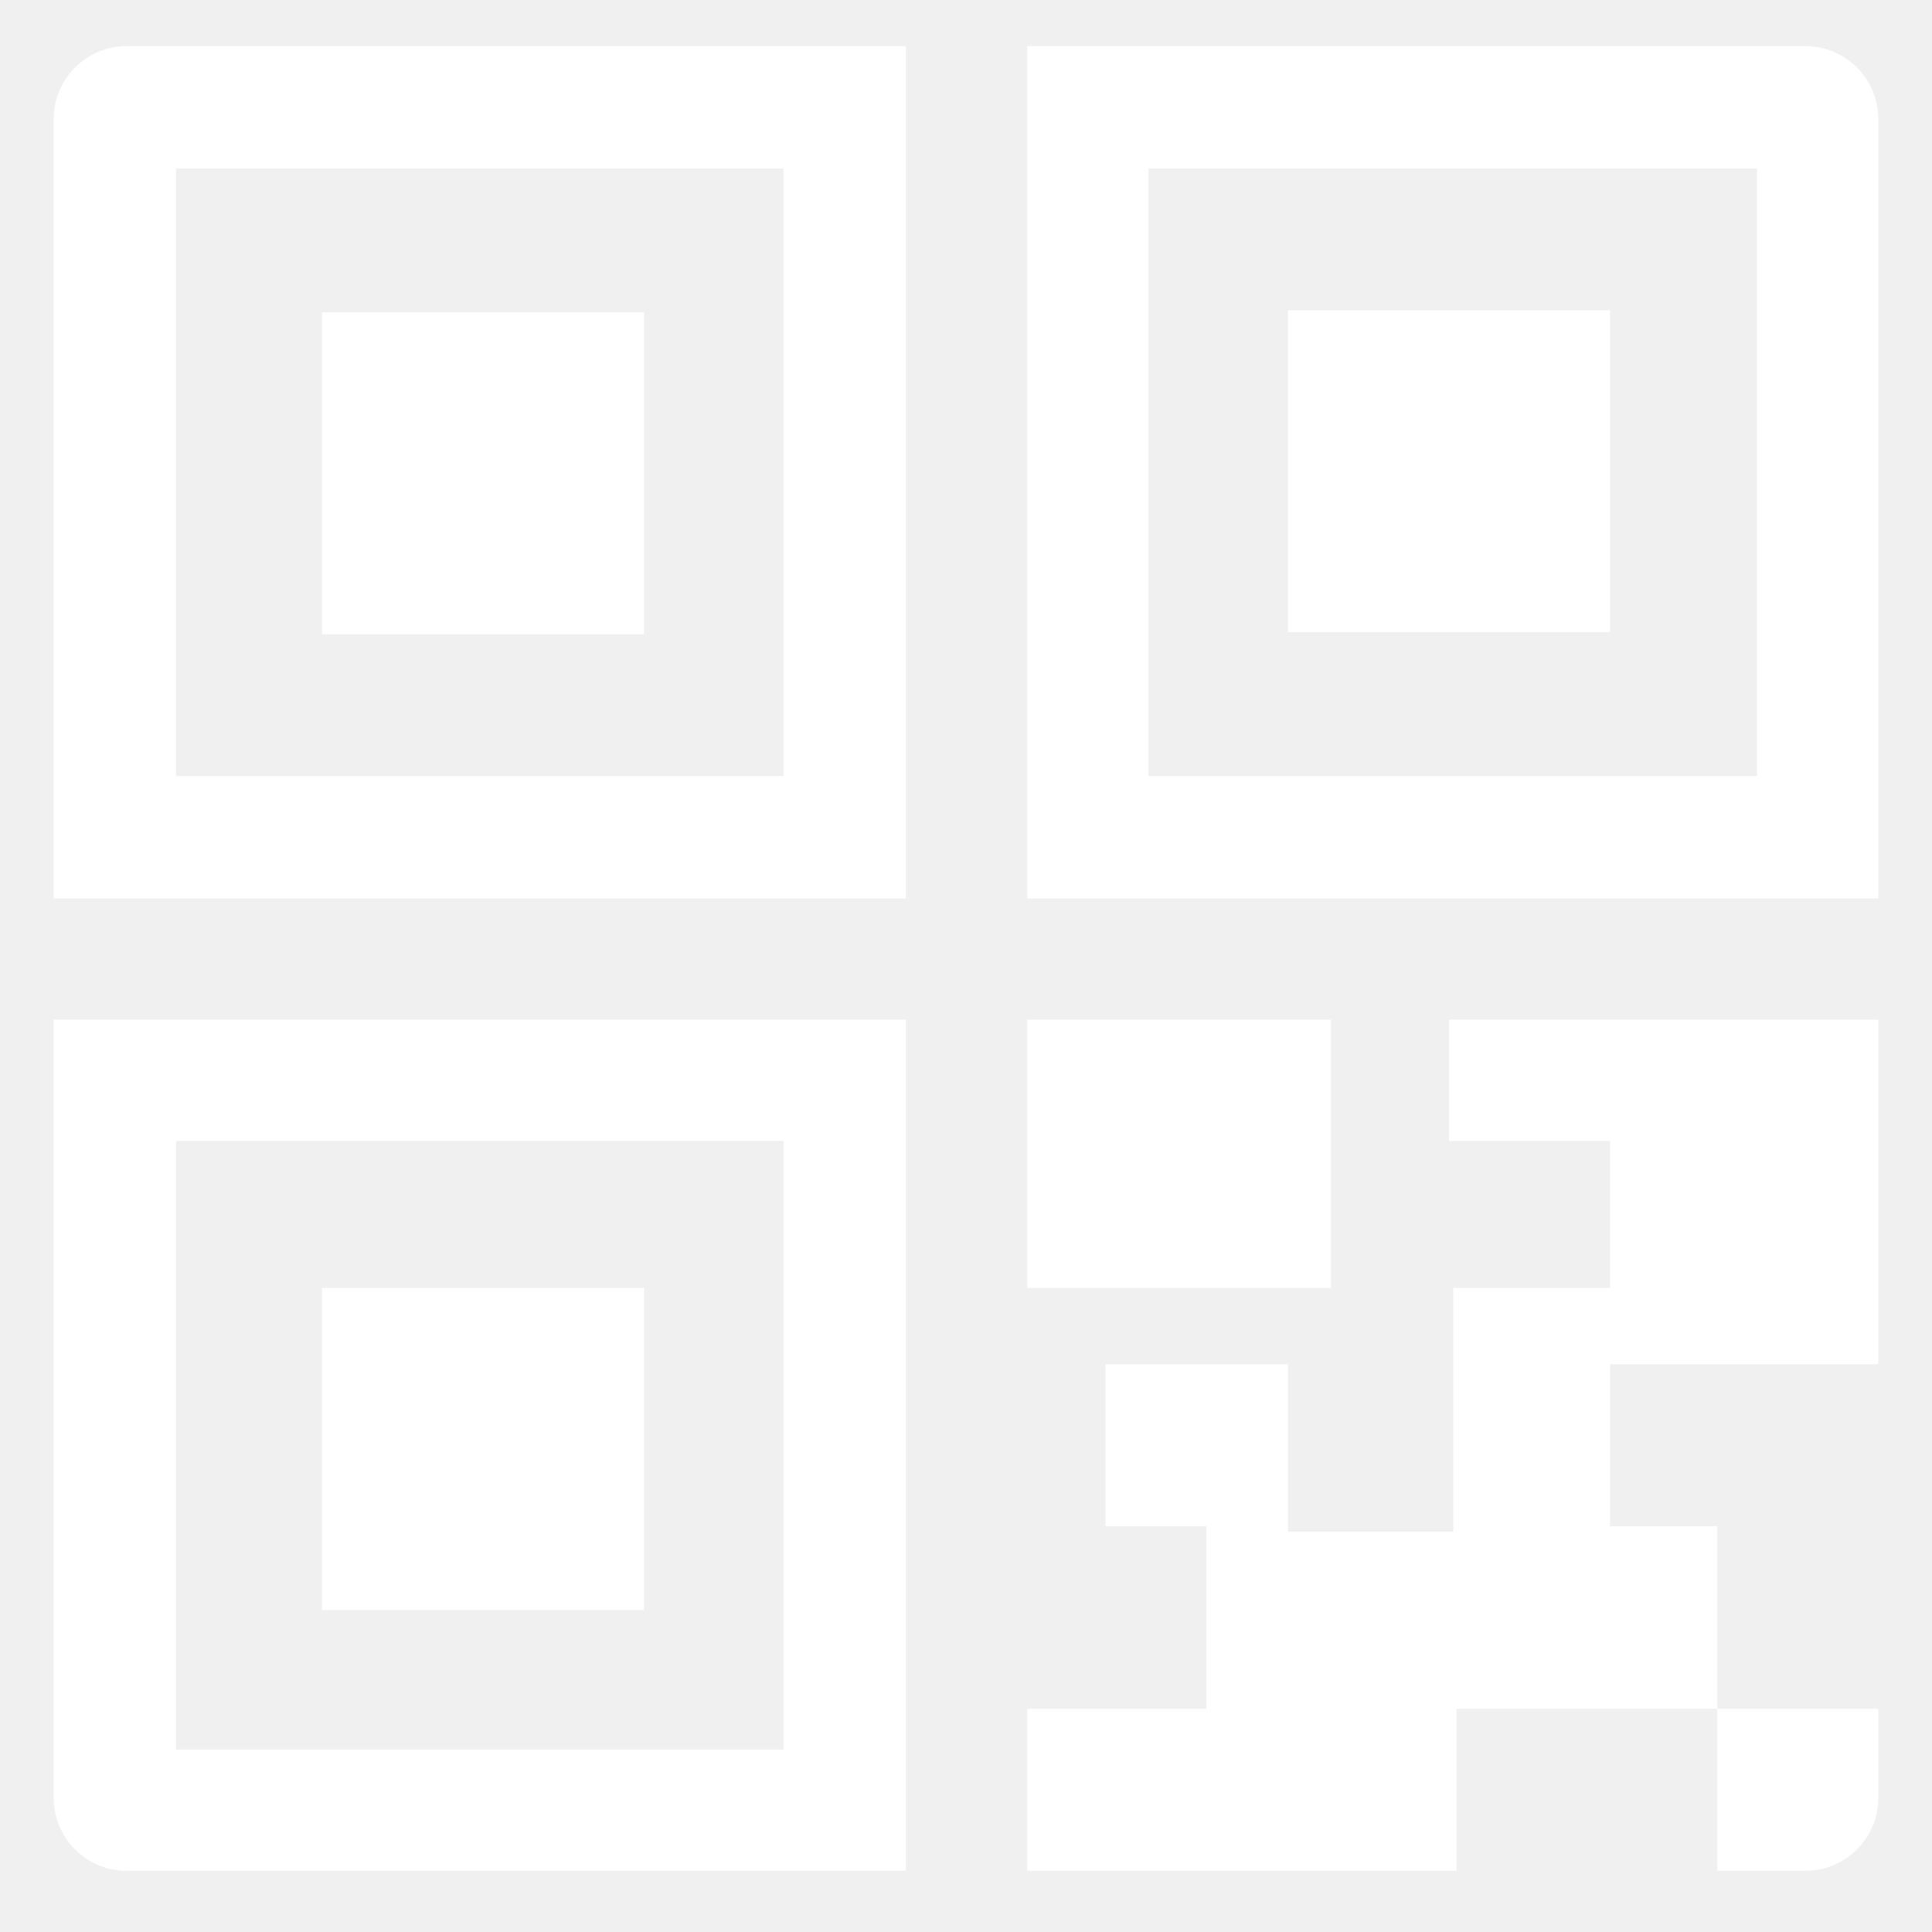
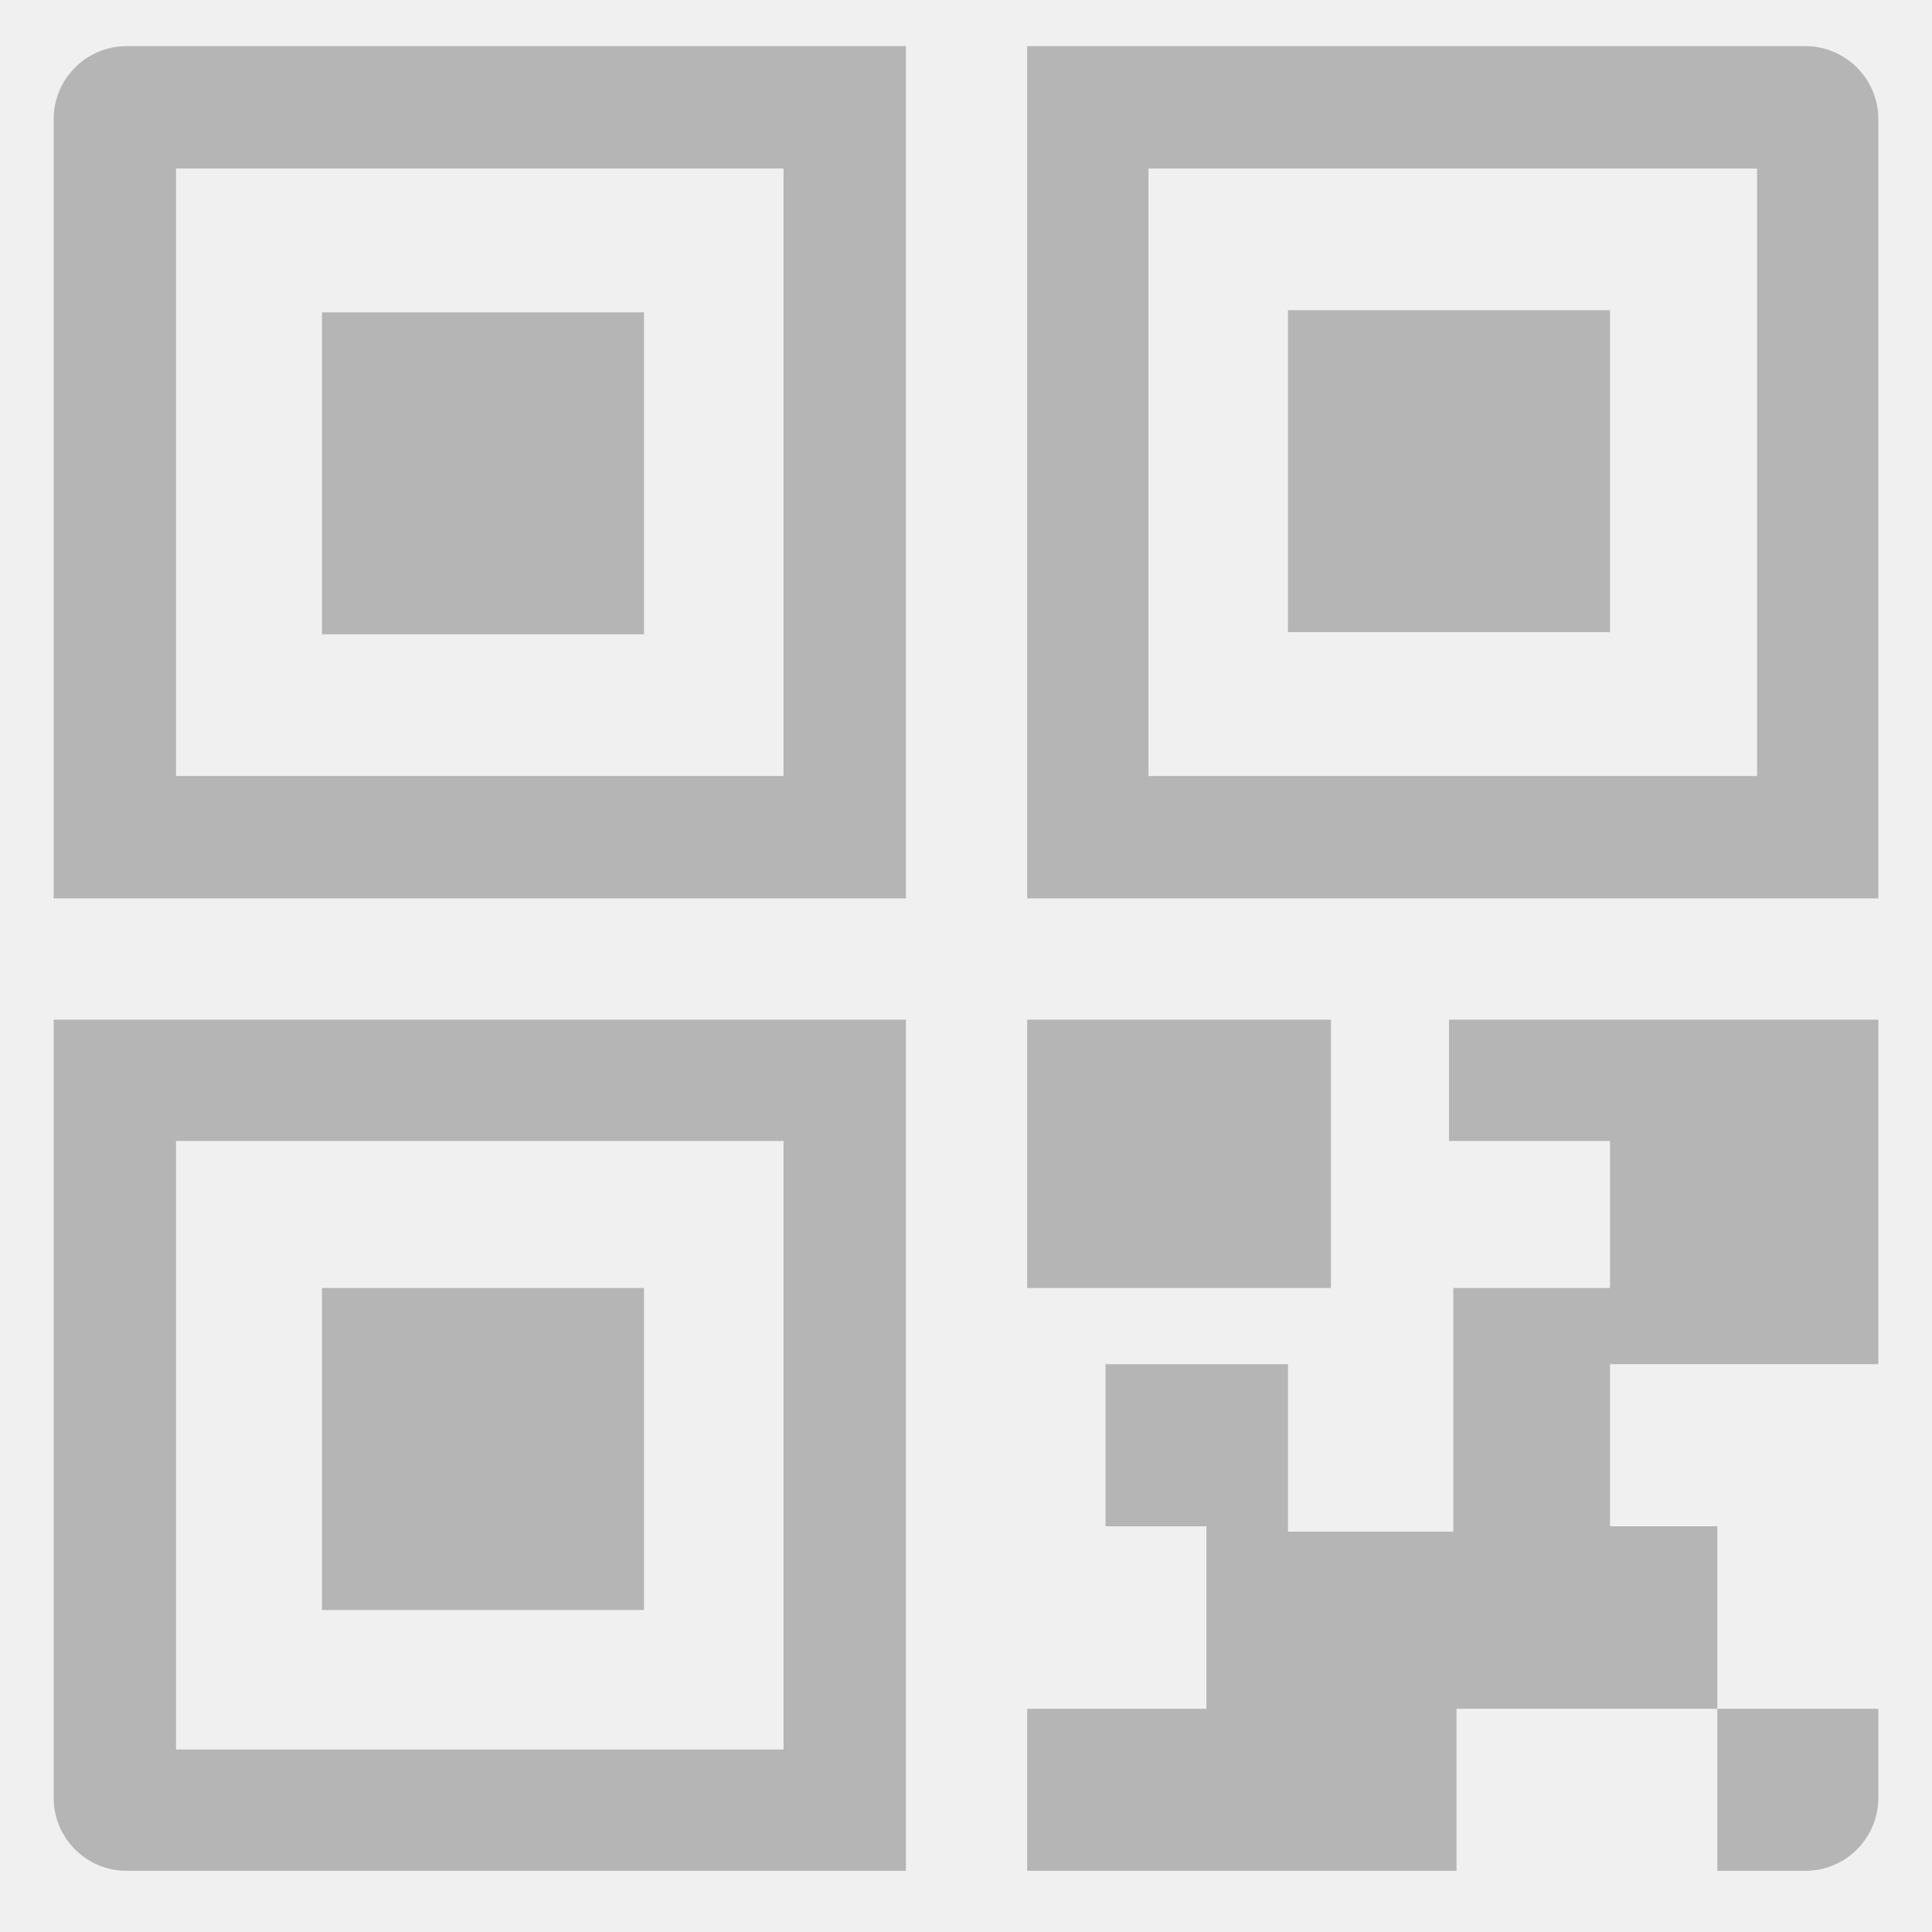
<svg xmlns="http://www.w3.org/2000/svg" id="图层_1" data-name="图层 1" width="18" height="18" viewBox="0 0 18 18">
  <defs>
    <style>
      .cls-1 {
-         fill: #fff;
+       fill: #b5b5b5;
      }
    </style>
  </defs>
  <path class="cls-1" d="M9.57,0.43V8.37H17.5V1.11A0.68,0.68,0,0,0,16.82.43H9.57Zm6.8,6.8H10.7V1.57h5.67V7.23ZM3,15H6V12H3v3ZM1.18,17.43H8.44V9.5H0.5v7.25A0.68,0.68,0,0,0,1.18,17.43Zm0.45-6.8H7.3V16.3H1.64V10.63ZM12.4,9.5H9.57V12H12.4V9.5Zm1.13,1.13H15V12H13.54v2.27H12V12.71h-1.7v1.51h0.94v1.7H9.57v1.51h4V15.92H16v-1.7H15V12.71H17.5V9.5h-4v1.13ZM0.5,8.37H8.44V0.43H1.18a0.68,0.68,0,0,0-.68.68V8.37Zm1.13-6.8H7.3V7.23H1.64V1.57ZM17.5,16.75V15.92H16v1.51h0.83A0.68,0.68,0,0,0,17.5,16.75ZM3,5.91H6v-3H3v3ZM15,2.89H12v3h3v-3Z" />
</svg>
